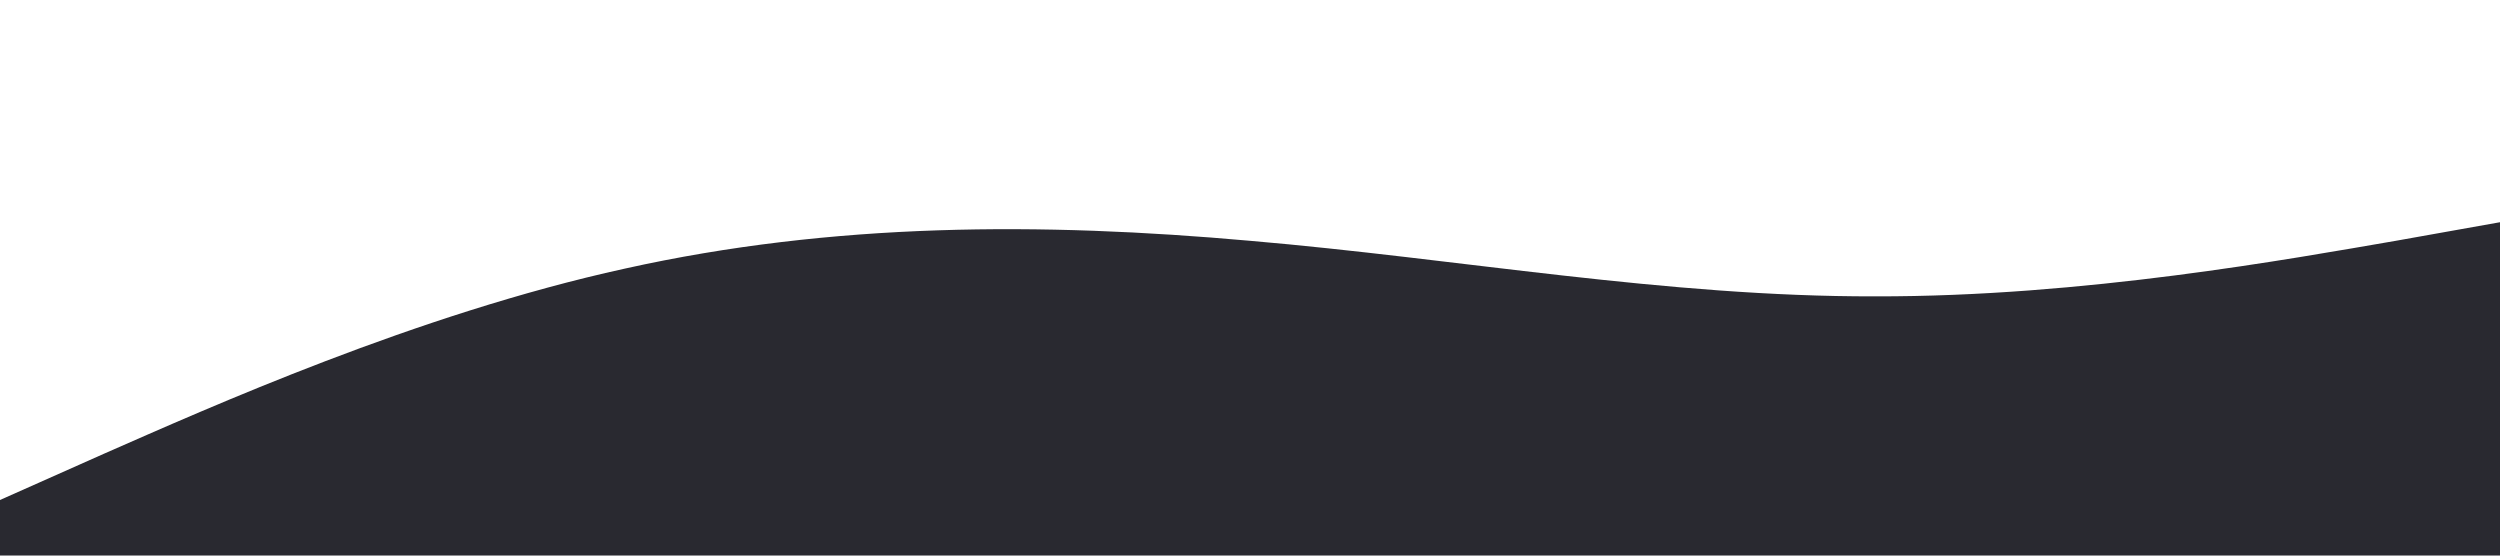
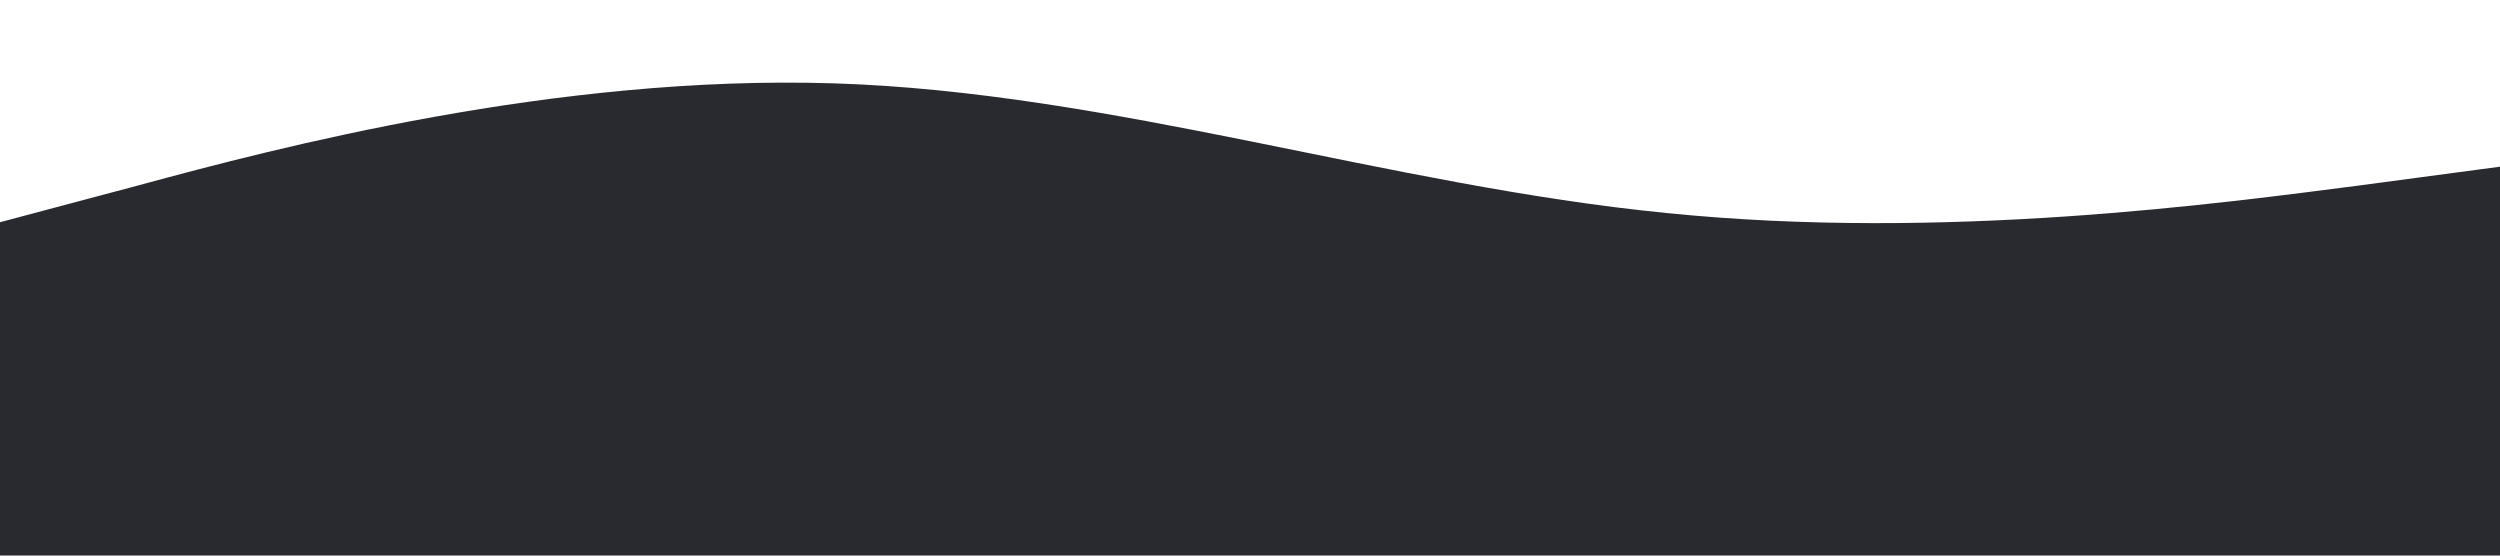
- <svg xmlns="http://www.w3.org/2000/svg" style="background-color: transparent" viewBox="0 0 1440 320">
-   <path fill="#292930" fill-opacity="1" d="M0,288L60,261.3C120,235,240,181,360,154.7C480,128,600,128,720,138.7C840,149,960,171,1080,170.7C1200,171,1320,149,1380,138.7L1440,128L1440,320L1380,320C1320,320,1200,320,1080,320C960,320,840,320,720,320C600,320,480,320,360,320C240,320,120,320,60,320L0,320Z" />
+ <svg xmlns="http://www.w3.org/2000/svg" viewBox="0 0 1440 320" preserveAspectRatio="none">
+   <path fill="#292930" fill-opacity="1" d="M0,128L80,106.7C160,85,320,43,480,48C640,53,800,107,960,122.7C1120,139,1280,117,1360,106.7L1440,96L1440,320L1360,320C1280,320,1120,320,960,320C800,320,640,320,480,320C320,320,160,320,80,320L0,320Z" />
</svg>
